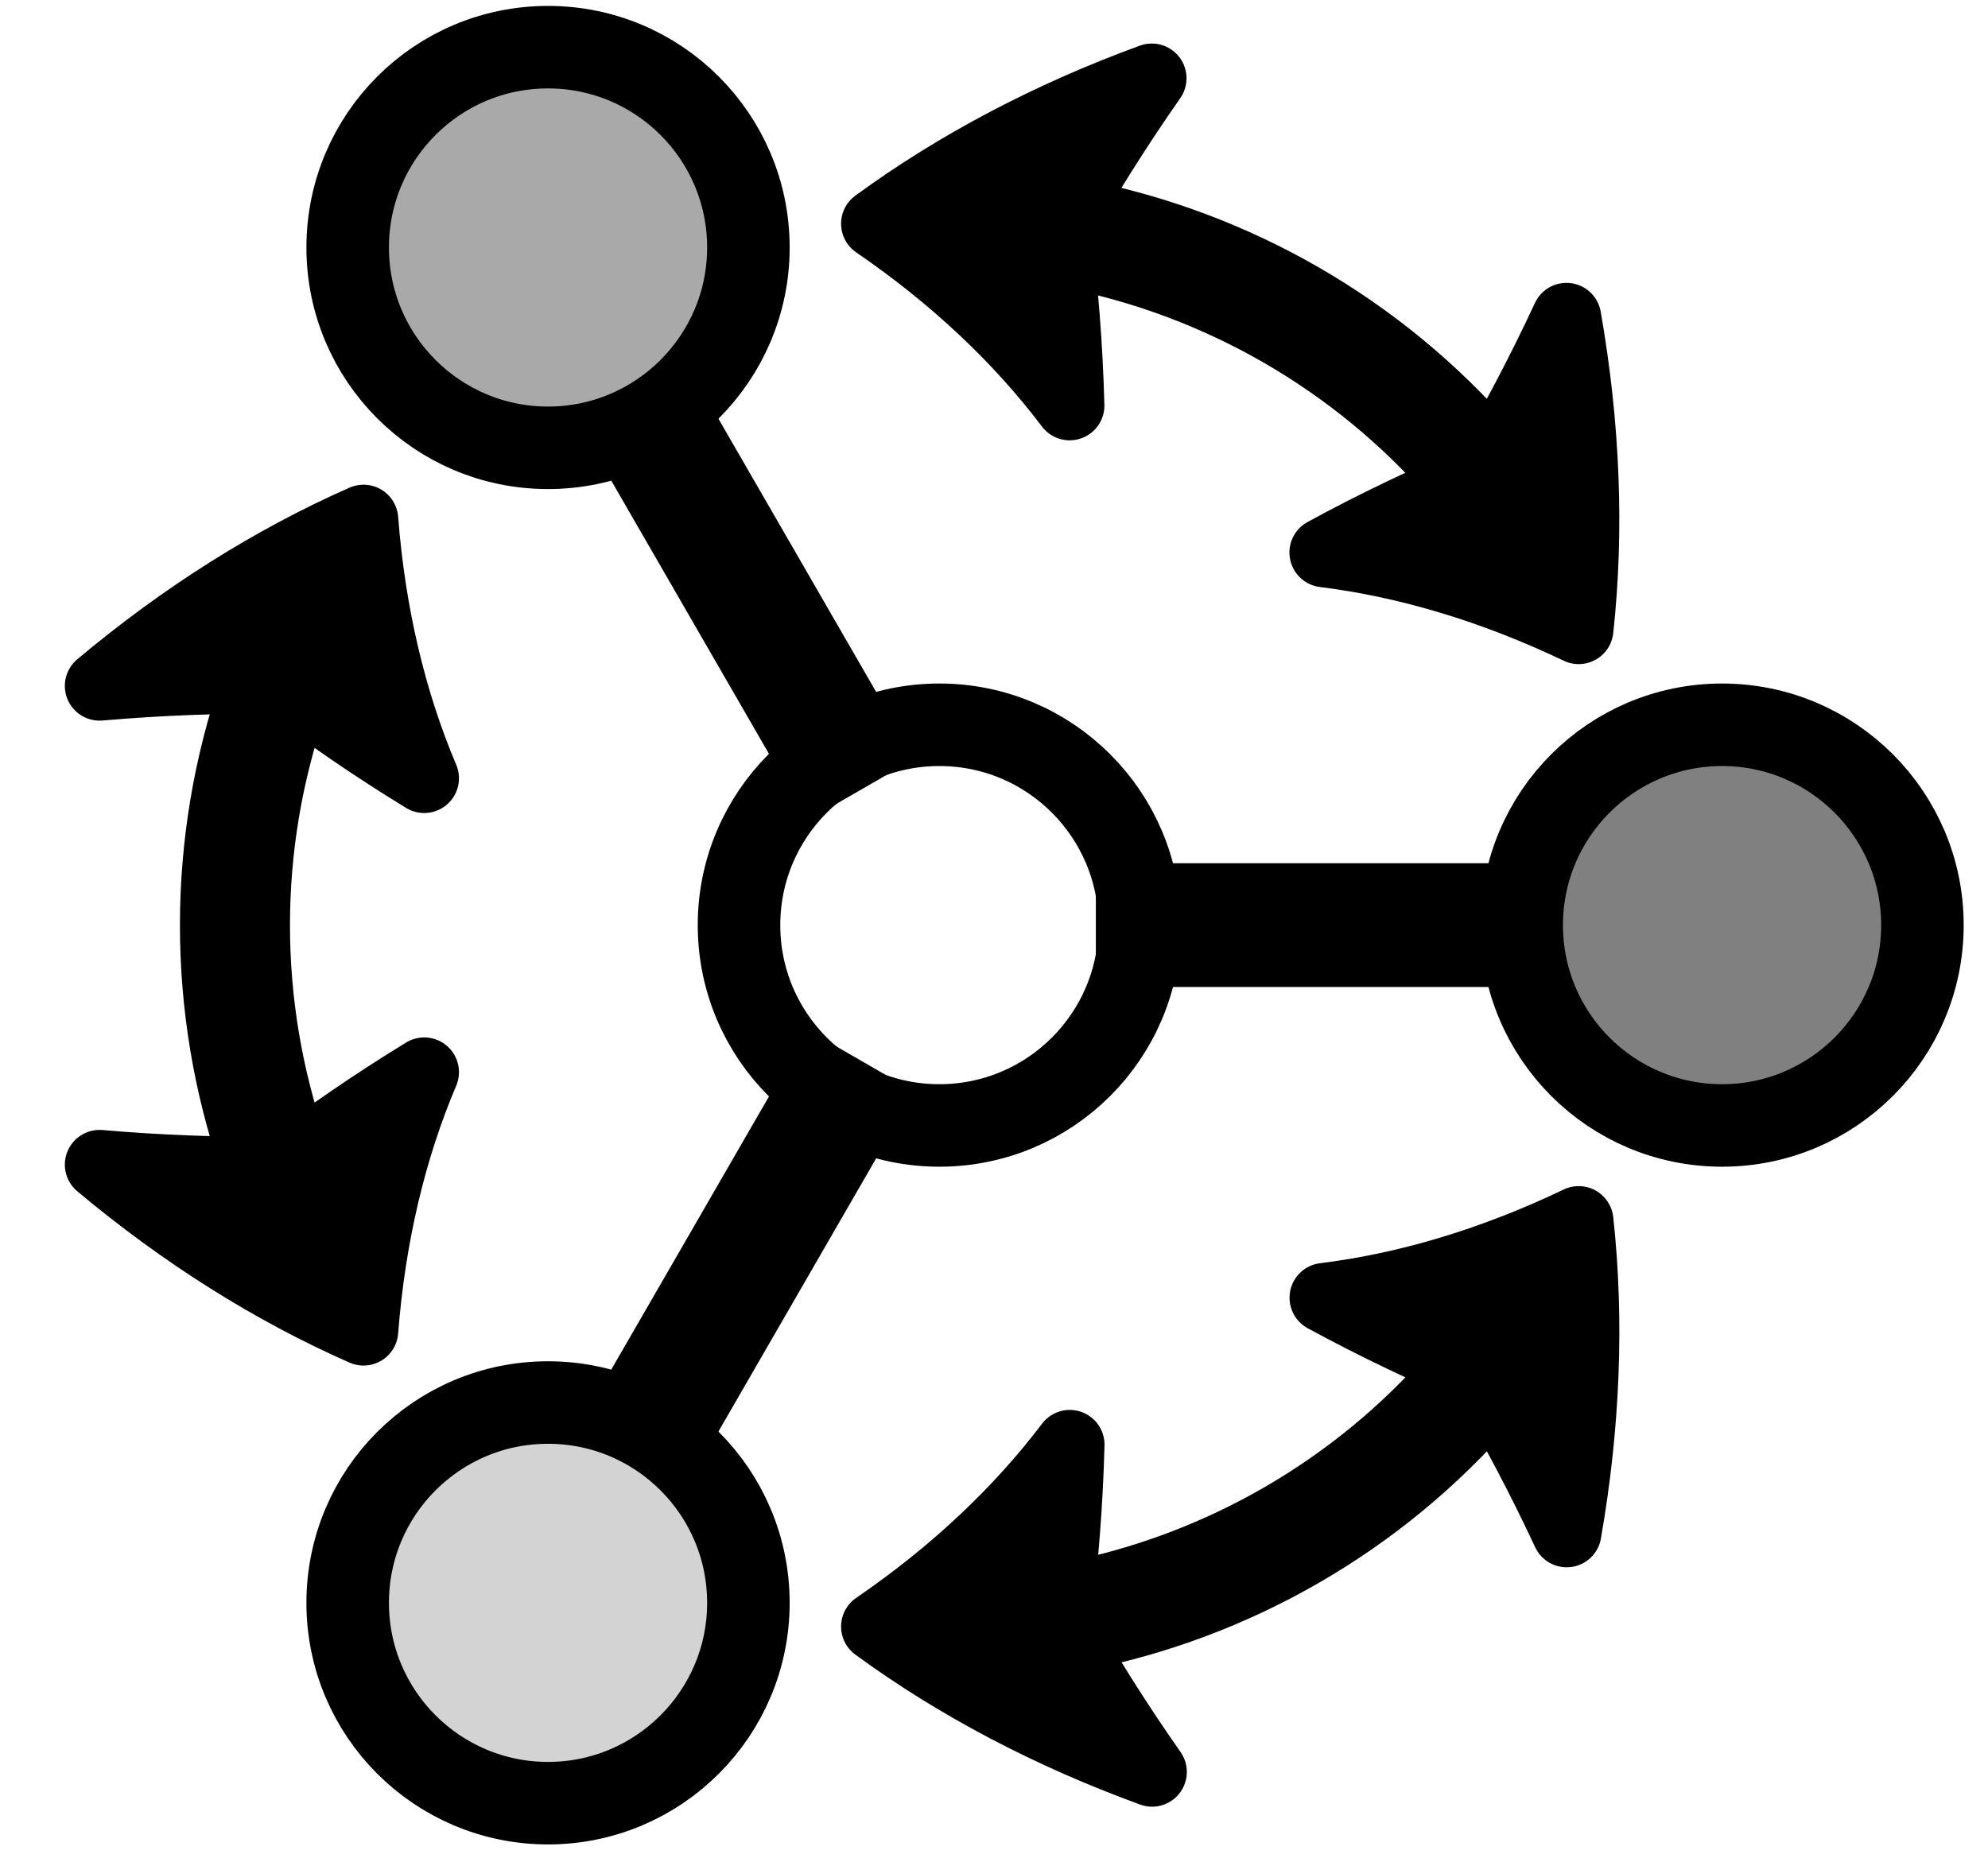
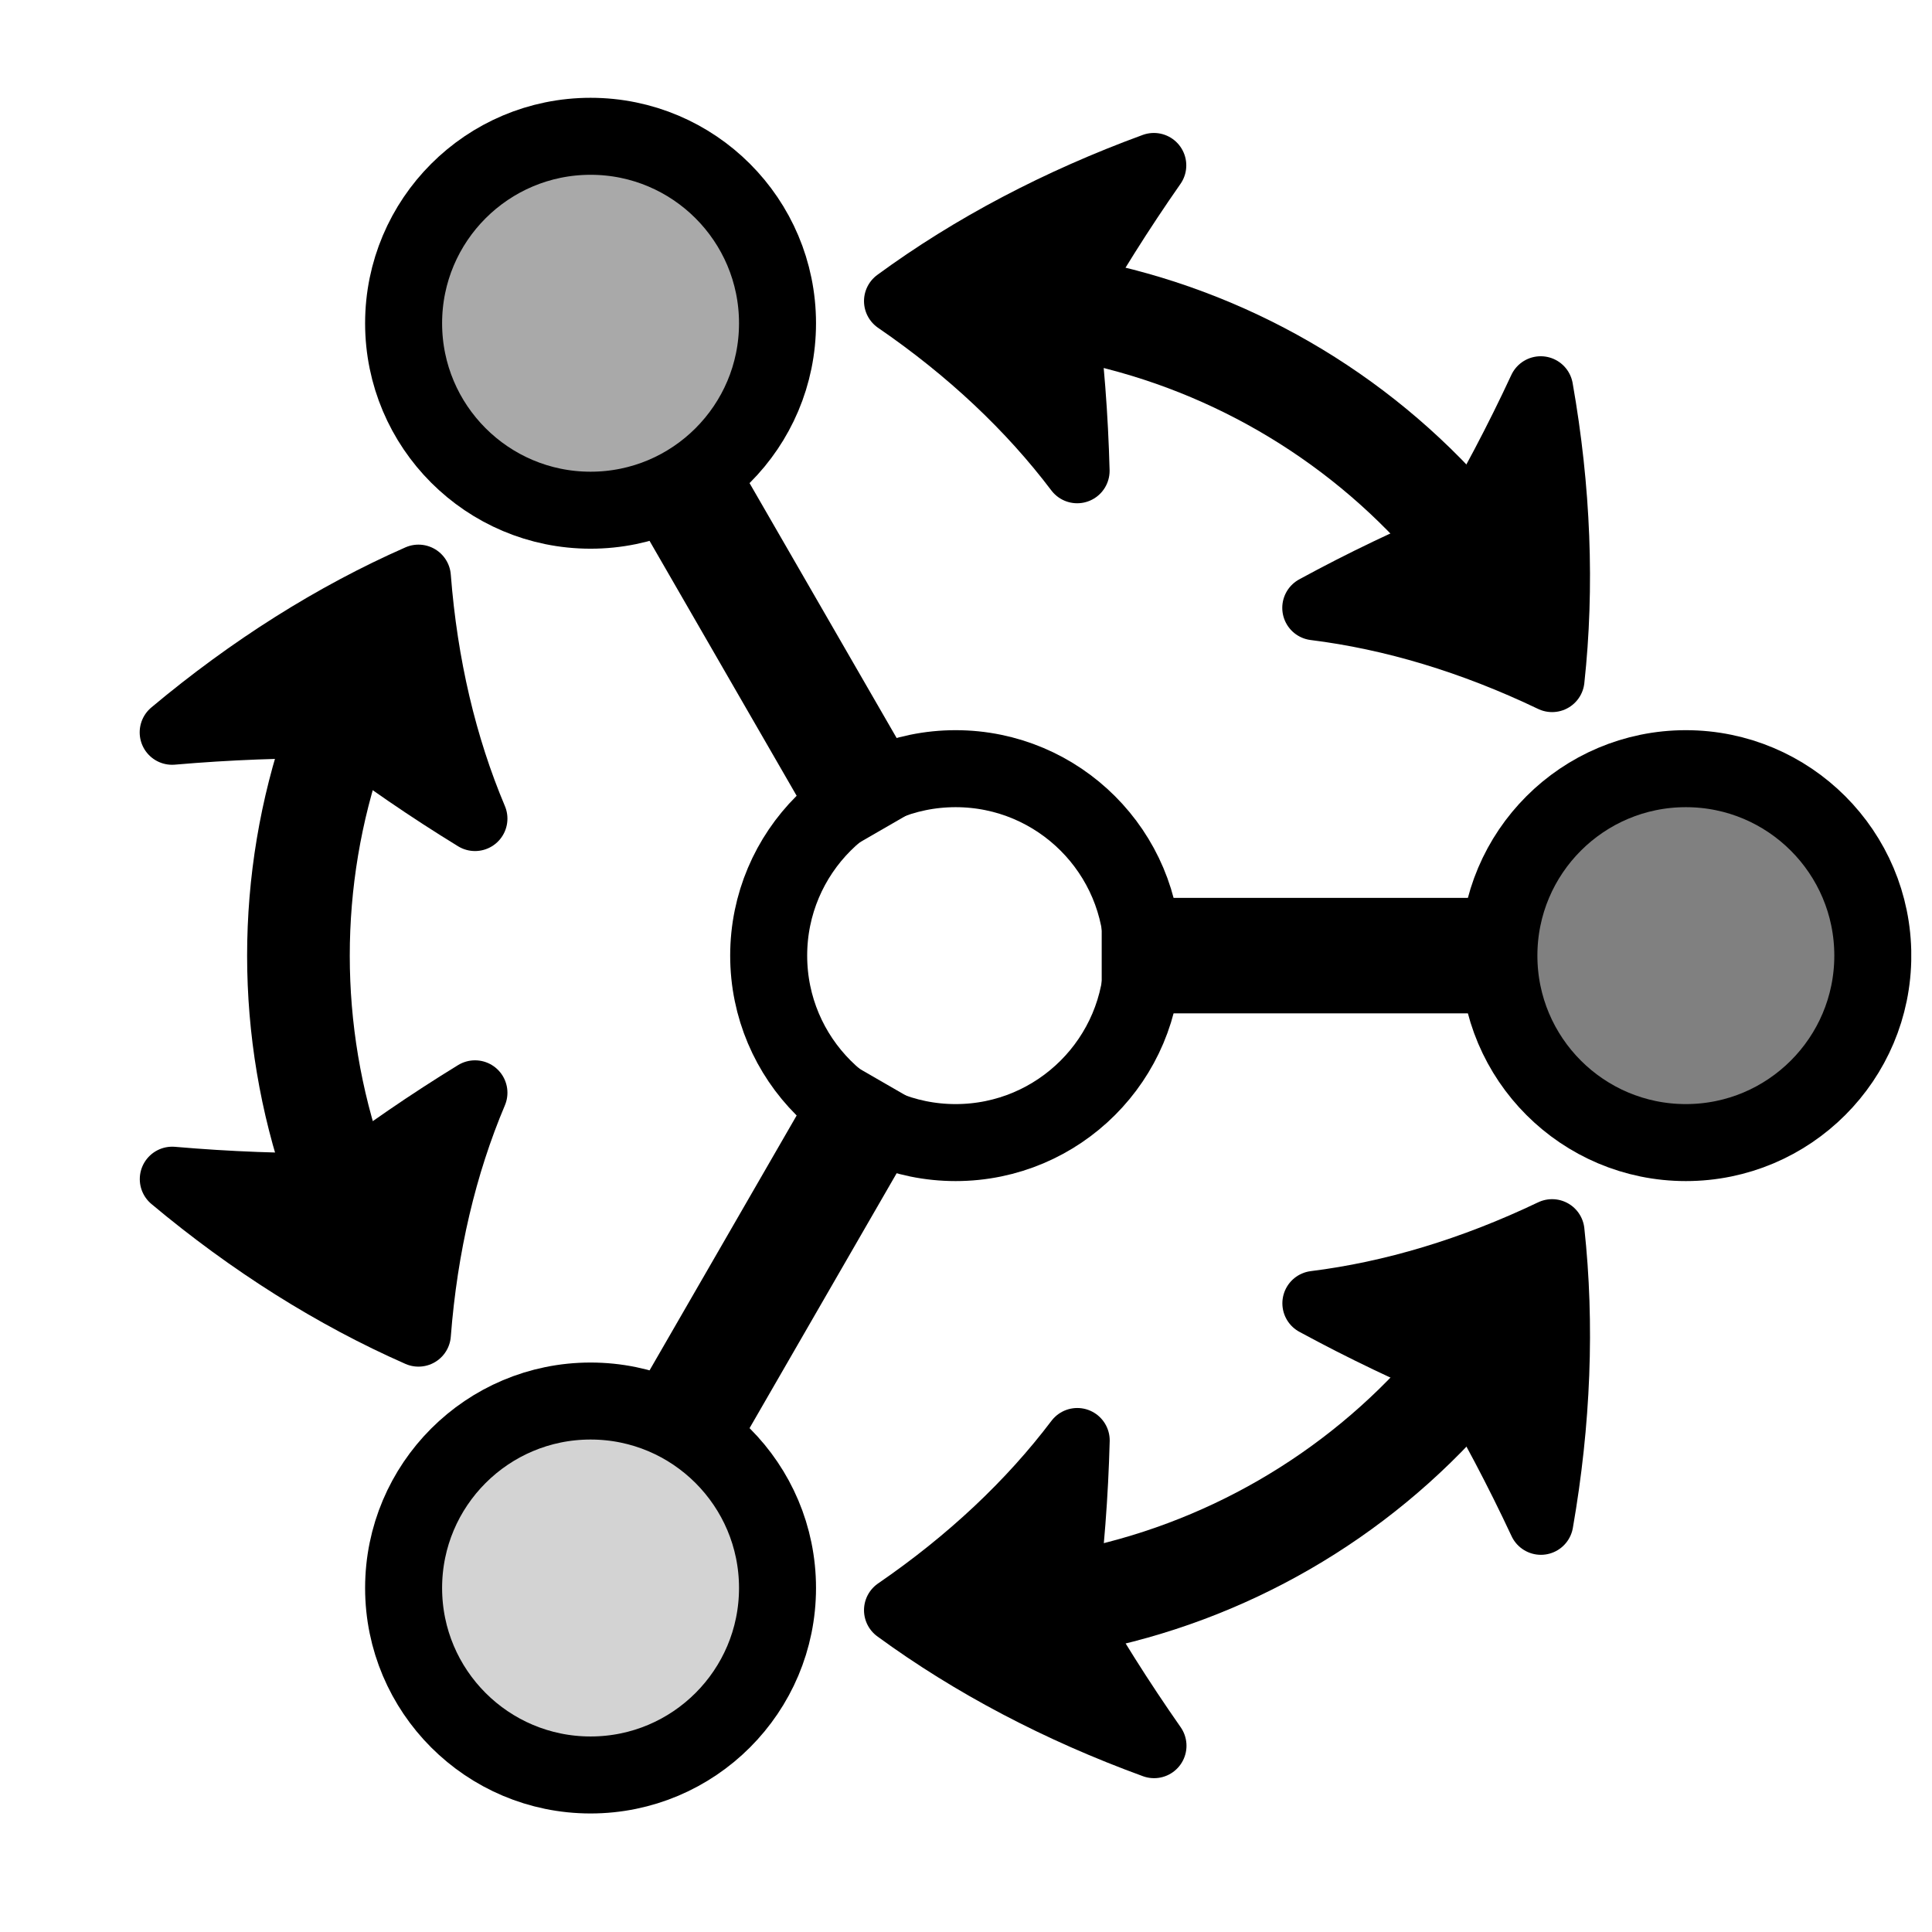
- <svg xmlns="http://www.w3.org/2000/svg" width="71.119" height="66.6" viewBox="0 0 71.119 66.6">
+ <svg xmlns="http://www.w3.org/2000/svg" width="74.195pt" height="74.195pt" viewBox="0 0 74.195 74.195">
  <defs>
    <clipPath id="clip-0">
-       <path clip-rule="nonzero" d="M 0 0.211 L 70.25 0.211 L 70.25 65.996 L 0 65.996 Z M 0 0.211 " />
+       <path clip-rule="nonzero" d="M 0 0 L 73.398 0 L 73.398 73.398 L 0 73.398 Z M 0 0 " />
    </clipPath>
    <clipPath id="clip-1">
-       <path clip-rule="nonzero" d="M 12 0.211 L 70.25 0.211 L 70.25 65.996 L 12 65.996 Z M 12 0.211 " />
+       <path clip-rule="nonzero" d="M 15 0 L 73.398 0 L 73.398 73.398 L 15 73.398 Z M 15 0 " />
    </clipPath>
    <clipPath id="clip-2">
-       <path clip-rule="nonzero" d="M 0 0.211 L 69 0.211 L 69 58 L 0 58 Z M 0 0.211 " />
+       <path clip-rule="nonzero" d="M 0 11 L 72 11 L 72 73.398 L 0 73.398 Z M 0 11 " />
    </clipPath>
    <clipPath id="clip-3">
-       <path clip-rule="nonzero" d="M 0 8 L 69 8 L 69 65.996 L 0 65.996 Z M 0 8 " />
+       <path clip-rule="nonzero" d="M 0 0 L 73.398 0 L 73.398 73.398 L 0 73.398 Z M 0 0 " />
    </clipPath>
    <clipPath id="clip-4">
-       <path clip-rule="nonzero" d="M 0 0.211 L 70.25 0.211 L 70.25 65.996 L 0 65.996 Z M 0 0.211 " />
+       <path clip-rule="nonzero" d="M 0 0 L 69 0 L 69 73.398 L 0 73.398 Z M 0 0 " />
    </clipPath>
    <clipPath id="clip-5">
-       <path clip-rule="nonzero" d="M 0 0.211 L 66 0.211 L 66 65.996 L 0 65.996 Z M 0 0.211 " />
-     </clipPath>
-     <clipPath id="clip-6">
-       <path clip-rule="nonzero" d="M 0 0.211 L 70.25 0.211 L 70.25 65.996 L 0 65.996 Z M 0 0.211 " />
+       <path clip-rule="nonzero" d="M 0 0 L 73.398 0 L 73.398 73.398 L 0 73.398 Z M 0 0 " />
    </clipPath>
  </defs>
-   <path fill="none" stroke-width="4.483" stroke-linecap="butt" stroke-linejoin="miter" stroke="rgb(0%, 0%, 0%)" stroke-opacity="1" stroke-miterlimit="10" d="M 5.668 0.001 L 22.677 0.001 " transform="matrix(0.987764, 0, 0, -0.987764, 33.60471, 33.10245)" />
+   <path fill="none" stroke-width="4.483" stroke-linecap="butt" stroke-linejoin="miter" stroke="rgb(0%, 0%, 0%)" stroke-opacity="1" stroke-miterlimit="10" d="M 5.67 -0 L 22.676 -0 " transform="matrix(0.989267, 0, 0, -0.989267, 36.69982, 36.69883)" />
  <g clip-path="url(#clip-0)">
-     <path fill="none" stroke-width="4.483" stroke-linecap="butt" stroke-linejoin="miter" stroke="rgb(0%, 0%, 0%)" stroke-opacity="1" stroke-miterlimit="10" d="M -2.835 4.909 L -11.337 19.64 " transform="matrix(0.987764, 0, 0, -0.987764, 33.60471, 33.10245)" />
-     <path fill="none" stroke-width="4.483" stroke-linecap="butt" stroke-linejoin="miter" stroke="rgb(0%, 0%, 0%)" stroke-opacity="1" stroke-miterlimit="10" d="M -2.835 -4.911 L -11.337 -19.638 " transform="matrix(0.987764, 0, 0, -0.987764, 33.60471, 33.10245)" />
-     <path fill="none" stroke-width="2.989" stroke-linecap="butt" stroke-linejoin="miter" stroke="rgb(0%, 0%, 0%)" stroke-opacity="1" stroke-miterlimit="10" d="M 7.258 0.001 C 7.258 4.007 4.007 7.258 0.001 7.258 C -4.009 7.258 -7.256 4.007 -7.256 0.001 C -7.256 -4.009 -4.009 -7.256 0.001 -7.256 C 4.007 -7.256 7.258 -4.009 7.258 0.001 Z M 7.258 0.001 " transform="matrix(0.987764, 0, 0, -0.987764, 33.60471, 33.10245)" />
+     <path fill="none" stroke-width="4.483" stroke-linecap="butt" stroke-linejoin="miter" stroke="rgb(0%, 0%, 0%)" stroke-opacity="1" stroke-miterlimit="10" d="M -2.836 4.908 L -11.337 19.64 " transform="matrix(0.989267, 0, 0, -0.989267, 36.69982, 36.69883)" />
+     <path fill="none" stroke-width="4.483" stroke-linecap="butt" stroke-linejoin="miter" stroke="rgb(0%, 0%, 0%)" stroke-opacity="1" stroke-miterlimit="10" d="M -2.836 -4.909 L -11.337 -19.641 " transform="matrix(0.989267, 0, 0, -0.989267, 36.69982, 36.69883)" />
+     <path fill="none" stroke-width="2.989" stroke-linecap="butt" stroke-linejoin="miter" stroke="rgb(0%, 0%, 0%)" stroke-opacity="1" stroke-miterlimit="10" d="M 7.257 -0 C 7.257 4.007 4.007 7.257 -0.001 7.257 C -4.008 7.257 -7.258 4.007 -7.258 -0 C -7.258 -4.008 -4.008 -7.258 -0.001 -7.258 C 4.007 -7.258 7.257 -4.008 7.257 -0 Z M 7.257 -0 " transform="matrix(0.989267, 0, 0, -0.989267, 36.69982, 36.69883)" />
  </g>
-   <path fill-rule="nonzero" fill="rgb(50%, 50%, 50%)" fill-opacity="1" d="M 68.773 33.102 C 68.773 29.145 65.562 25.934 61.605 25.934 C 57.645 25.934 54.438 29.145 54.438 33.102 C 54.438 37.062 57.645 40.27 61.605 40.27 C 65.562 40.27 68.773 37.062 68.773 33.102 Z M 68.773 33.102 " />
+   <path fill-rule="nonzero" fill="rgb(50%, 50%, 50%)" fill-opacity="1" d="M 71.922 36.699 C 71.922 32.734 68.707 29.52 64.742 29.52 C 60.777 29.52 57.562 32.734 57.562 36.699 C 57.562 40.664 60.777 43.879 64.742 43.879 C 68.707 43.879 71.922 40.664 71.922 36.699 Z M 71.922 36.699 " />
  <g clip-path="url(#clip-1)">
-     <path fill="none" stroke-width="2.989" stroke-linecap="butt" stroke-linejoin="miter" stroke="rgb(0%, 0%, 0%)" stroke-opacity="1" stroke-miterlimit="10" d="M 35.604 0.001 C 35.604 4.007 32.354 7.258 28.348 7.258 C 24.338 7.258 21.091 4.007 21.091 0.001 C 21.091 -4.009 24.338 -7.256 28.348 -7.256 C 32.354 -7.256 35.604 -4.009 35.604 0.001 Z M 35.604 0.001 " transform="matrix(0.987764, 0, 0, -0.987764, 33.60471, 33.10245)" />
+     <path fill="none" stroke-width="2.989" stroke-linecap="butt" stroke-linejoin="miter" stroke="rgb(0%, 0%, 0%)" stroke-opacity="1" stroke-miterlimit="10" d="M 35.604 -0 C 35.604 4.007 32.354 7.257 28.347 7.257 C 24.339 7.257 21.089 4.007 21.089 -0 C 21.089 -4.008 24.339 -7.258 28.347 -7.258 C 32.354 -7.258 35.604 -4.008 35.604 -0 Z M 35.604 -0 " transform="matrix(0.989267, 0, 0, -0.989267, 36.69982, 36.69883)" />
  </g>
-   <path fill-rule="nonzero" fill="rgb(66.399%, 66.399%, 66.399%)" fill-opacity="1" d="M 26.773 8.855 C 26.773 4.895 23.562 1.688 19.605 1.688 C 15.645 1.688 12.438 4.895 12.438 8.855 C 12.438 12.812 15.645 16.023 19.605 16.023 C 23.562 16.023 26.773 12.812 26.773 8.855 Z M 26.773 8.855 " />
+   <path fill-rule="nonzero" fill="rgb(66.399%, 66.399%, 66.399%)" fill-opacity="1" stroke-width="2.989" stroke-linecap="butt" stroke-linejoin="miter" stroke="rgb(0%, 0%, 0%)" stroke-opacity="1" stroke-miterlimit="10" d="M -6.915 24.548 C -6.915 28.556 -10.164 31.806 -14.172 31.806 C -18.18 31.806 -21.43 28.556 -21.43 24.548 C -21.43 20.54 -18.18 17.291 -14.172 17.291 C -10.164 17.291 -6.915 20.54 -6.915 24.548 Z M -6.915 24.548 " transform="matrix(0.989267, 0, 0, -0.989267, 36.69982, 36.69883)" />
+   <path fill-rule="nonzero" fill="rgb(82.799%, 82.799%, 82.799%)" fill-opacity="1" d="M 29.859 60.984 C 29.859 57.02 26.645 53.805 22.68 53.805 C 18.715 53.805 15.5 57.02 15.5 60.984 C 15.5 64.949 18.715 68.164 22.68 68.164 C 26.645 68.164 29.859 64.949 29.859 60.984 Z M 29.859 60.984 " />
  <g clip-path="url(#clip-2)">
-     <path fill="none" stroke-width="2.989" stroke-linecap="butt" stroke-linejoin="miter" stroke="rgb(0%, 0%, 0%)" stroke-opacity="1" stroke-miterlimit="10" d="M -6.916 24.547 C -6.916 28.557 -10.167 31.804 -14.173 31.804 C -18.183 31.804 -21.429 28.557 -21.429 24.547 C -21.429 20.541 -18.183 17.291 -14.173 17.291 C -10.167 17.291 -6.916 20.541 -6.916 24.547 Z M -6.916 24.547 " transform="matrix(0.987764, 0, 0, -0.987764, 33.60471, 33.10245)" />
+     <path fill="none" stroke-width="2.989" stroke-linecap="butt" stroke-linejoin="miter" stroke="rgb(0%, 0%, 0%)" stroke-opacity="1" stroke-miterlimit="10" d="M -6.915 -24.549 C -6.915 -20.541 -10.164 -17.291 -14.172 -17.291 C -18.18 -17.291 -21.43 -20.541 -21.43 -24.549 C -21.43 -28.557 -18.18 -31.807 -14.172 -31.807 C -10.164 -31.807 -6.915 -28.557 -6.915 -24.549 Z M -6.915 -24.549 " transform="matrix(0.989267, 0, 0, -0.989267, 36.69982, 36.69883)" />
  </g>
-   <path fill-rule="nonzero" fill="rgb(82.799%, 82.799%, 82.799%)" fill-opacity="1" d="M 26.773 57.352 C 26.773 53.391 23.562 50.184 19.605 50.184 C 15.645 50.184 12.438 53.391 12.438 57.352 C 12.438 61.309 15.645 64.52 19.605 64.52 C 23.562 64.52 26.773 61.309 26.773 57.352 Z M 26.773 57.352 " />
  <g clip-path="url(#clip-3)">
-     <path fill="none" stroke-width="2.989" stroke-linecap="butt" stroke-linejoin="miter" stroke="rgb(0%, 0%, 0%)" stroke-opacity="1" stroke-miterlimit="10" d="M -6.916 -24.55 C -6.916 -20.54 -10.167 -17.293 -14.173 -17.293 C -18.183 -17.293 -21.429 -20.54 -21.429 -24.55 C -21.429 -28.556 -18.183 -31.806 -14.173 -31.806 C -10.167 -31.806 -6.916 -28.556 -6.916 -24.55 Z M -6.916 -24.55 " transform="matrix(0.987764, 0, 0, -0.987764, 33.60471, 33.10245)" />
+     <path fill="none" stroke-width="3.985" stroke-linecap="butt" stroke-linejoin="miter" stroke="rgb(0%, 0%, 0%)" stroke-opacity="1" stroke-miterlimit="10" d="M 19.277 16.718 C 15.533 21.03 10.44 23.972 4.833 25.054 " transform="matrix(0.989267, 0, 0, -0.989267, 36.69982, 36.69883)" />
  </g>
+   <path fill-rule="nonzero" fill="rgb(0%, 0%, 0%)" fill-opacity="1" stroke-width="2.517" stroke-linecap="butt" stroke-linejoin="round" stroke="rgb(0%, 0%, 0%)" stroke-opacity="1" stroke-miterlimit="10" d="M 23.154 10.712 C 23.545 14.305 23.399 18.112 22.712 22.009 C 21.788 20.019 20.773 18.1 19.675 16.244 C 17.701 15.423 15.786 14.507 13.938 13.5 C 16.955 13.125 20.062 12.193 23.154 10.712 Z M 23.154 10.712 " transform="matrix(0.989267, 0, 0, -0.989267, 36.69982, 36.69883)" />
+   <path fill-rule="nonzero" fill="rgb(0%, 0%, 0%)" fill-opacity="1" stroke-width="2.517" stroke-linecap="butt" stroke-linejoin="round" stroke="rgb(0%, 0%, 0%)" stroke-opacity="1" stroke-miterlimit="10" d="M -2.299 25.409 C 0.529 23.47 2.886 21.243 4.718 18.819 C 4.663 20.927 4.501 23.04 4.224 25.16 C 5.283 27.04 6.44 28.88 7.695 30.677 C 3.984 29.318 0.615 27.545 -2.299 25.409 Z M -2.299 25.409 " transform="matrix(0.989267, 0, 0, -0.989267, 36.69982, 36.69883)" />
  <g clip-path="url(#clip-4)">
-     <path fill="none" stroke-width="3.985" stroke-linecap="butt" stroke-linejoin="miter" stroke="rgb(0%, 0%, 0%)" stroke-opacity="1" stroke-miterlimit="10" d="M 19.276 16.717 C 15.535 21.028 10.437 23.97 4.833 25.054 " transform="matrix(0.987764, 0, 0, -0.987764, 33.60471, 33.10245)" />
+     <path fill="none" stroke-width="3.985" stroke-linecap="butt" stroke-linejoin="miter" stroke="rgb(0%, 0%, 0%)" stroke-opacity="1" stroke-miterlimit="10" d="M -24.115 8.335 C -25.979 2.937 -25.979 -2.946 -24.111 -8.34 " transform="matrix(0.989267, 0, 0, -0.989267, 36.69982, 36.69883)" />
  </g>
-   <path fill-rule="nonzero" fill="rgb(0%, 0%, 0%)" fill-opacity="1" stroke-width="2.517" stroke-linecap="butt" stroke-linejoin="round" stroke="rgb(0%, 0%, 0%)" stroke-opacity="1" stroke-miterlimit="10" d="M 23.155 10.714 C 23.547 14.305 23.396 18.113 22.712 22.008 C 21.787 20.019 20.774 18.097 19.675 16.247 C 17.702 15.42 15.788 14.507 13.937 13.498 C 16.954 13.122 20.063 12.189 23.155 10.714 Z M 23.155 10.714 " transform="matrix(0.987764, 0, 0, -0.987764, 33.60471, 33.10245)" />
-   <path fill-rule="nonzero" fill="rgb(0%, 0%, 0%)" fill-opacity="1" stroke-width="2.517" stroke-linecap="butt" stroke-linejoin="round" stroke="rgb(0%, 0%, 0%)" stroke-opacity="1" stroke-miterlimit="10" d="M -2.301 25.409 C 0.527 23.472 2.888 21.245 4.719 18.821 C 4.663 20.925 4.501 23.041 4.224 25.16 C 5.28 27.039 6.439 28.882 7.693 30.677 C 3.983 29.321 0.618 27.545 -2.301 25.409 Z M -2.301 25.409 " transform="matrix(0.987764, 0, 0, -0.987764, 33.60471, 33.10245)" />
+   <path fill-rule="nonzero" fill="rgb(0%, 0%, 0%)" fill-opacity="1" stroke-width="2.517" stroke-linecap="butt" stroke-linejoin="round" stroke="rgb(0%, 0%, 0%)" stroke-opacity="1" stroke-miterlimit="10" d="M -20.853 14.696 C -24.162 13.239 -27.384 11.206 -30.417 8.667 C -28.233 8.856 -26.062 8.939 -23.906 8.916 C -22.208 7.62 -20.455 6.42 -18.658 5.318 C -19.842 8.122 -20.589 11.281 -20.853 14.696 Z M -20.853 14.696 " transform="matrix(0.989267, 0, 0, -0.989267, 36.69982, 36.69883)" />
+   <path fill-rule="nonzero" fill="rgb(0%, 0%, 0%)" fill-opacity="1" stroke-width="2.517" stroke-linecap="butt" stroke-linejoin="round" stroke="rgb(0%, 0%, 0%)" stroke-opacity="1" stroke-miterlimit="10" d="M -20.853 -14.697 C -20.589 -11.278 -19.842 -8.123 -18.658 -5.323 C -20.455 -6.425 -22.204 -7.625 -23.906 -8.92 C -26.058 -8.948 -28.229 -8.865 -30.413 -8.676 C -27.384 -11.211 -24.162 -13.24 -20.853 -14.697 Z M -20.853 -14.697 " transform="matrix(0.989267, 0, 0, -0.989267, 36.69982, 36.69883)" />
  <g clip-path="url(#clip-5)">
-     <path fill="none" stroke-width="3.985" stroke-linecap="butt" stroke-linejoin="miter" stroke="rgb(0%, 0%, 0%)" stroke-opacity="1" stroke-miterlimit="10" d="M -24.115 8.333 C -25.977 2.939 -25.977 -2.945 -24.115 -8.339 " transform="matrix(0.987764, 0, 0, -0.987764, 33.60471, 33.10245)" />
+     <path fill="none" stroke-width="3.985" stroke-linecap="butt" stroke-linejoin="miter" stroke="rgb(0%, 0%, 0%)" stroke-opacity="1" stroke-miterlimit="10" d="M 4.84 -25.051 C 10.444 -23.969 15.541 -21.023 19.281 -16.711 " transform="matrix(0.989267, 0, 0, -0.989267, 36.69982, 36.69883)" />
  </g>
-   <path fill-rule="nonzero" fill="rgb(0%, 0%, 0%)" fill-opacity="1" stroke-width="2.517" stroke-linecap="butt" stroke-linejoin="round" stroke="rgb(0%, 0%, 0%)" stroke-opacity="1" stroke-miterlimit="10" d="M -20.856 14.696 C -24.162 13.237 -27.385 11.208 -30.414 8.666 C -28.231 8.855 -26.06 8.938 -23.905 8.915 C -22.208 7.618 -20.457 6.419 -18.657 5.32 C -19.844 8.12 -20.591 11.28 -20.856 14.696 Z M -20.856 14.696 " transform="matrix(0.987764, 0, 0, -0.987764, 33.60471, 33.10245)" />
-   <path fill-rule="nonzero" fill="rgb(0%, 0%, 0%)" fill-opacity="1" stroke-width="2.517" stroke-linecap="butt" stroke-linejoin="round" stroke="rgb(0%, 0%, 0%)" stroke-opacity="1" stroke-miterlimit="10" d="M -20.856 -14.695 C -20.591 -11.278 -19.844 -8.122 -18.657 -5.326 C -20.453 -6.425 -22.205 -7.624 -23.905 -8.921 C -26.06 -8.944 -28.231 -8.865 -30.414 -8.676 C -27.385 -11.211 -24.162 -13.239 -20.856 -14.695 Z M -20.856 -14.695 " transform="matrix(0.987764, 0, 0, -0.987764, 33.60471, 33.10245)" />
-   <g clip-path="url(#clip-6)">
-     <path fill="none" stroke-width="3.985" stroke-linecap="butt" stroke-linejoin="miter" stroke="rgb(0%, 0%, 0%)" stroke-opacity="1" stroke-miterlimit="10" d="M 4.841 -25.052 C 10.445 -23.968 15.539 -21.026 19.28 -16.711 " transform="matrix(0.987764, 0, 0, -0.987764, 33.60471, 33.10245)" />
-   </g>
-   <path fill-rule="nonzero" fill="rgb(0%, 0%, 0%)" fill-opacity="1" stroke-width="2.517" stroke-linecap="butt" stroke-linejoin="round" stroke="rgb(0%, 0%, 0%)" stroke-opacity="1" stroke-miterlimit="10" d="M -2.301 -25.408 C 0.614 -27.543 3.987 -29.319 7.704 -30.675 C 6.447 -28.88 5.288 -27.041 4.232 -25.162 C 4.505 -23.039 4.667 -20.927 4.723 -18.819 C 2.888 -21.243 0.527 -23.47 -2.301 -25.408 Z M -2.301 -25.408 " transform="matrix(0.987764, 0, 0, -0.987764, 33.60471, 33.10245)" />
-   <path fill-rule="nonzero" fill="rgb(0%, 0%, 0%)" fill-opacity="1" stroke-width="2.517" stroke-linecap="butt" stroke-linejoin="round" stroke="rgb(0%, 0%, 0%)" stroke-opacity="1" stroke-miterlimit="10" d="M 23.155 -10.712 C 20.063 -12.191 16.954 -13.125 13.941 -13.496 C 15.792 -14.501 17.706 -15.418 19.679 -16.241 C 20.778 -18.096 21.791 -20.014 22.72 -22.003 C 23.4 -18.111 23.547 -14.307 23.155 -10.712 Z M 23.155 -10.712 " transform="matrix(0.987764, 0, 0, -0.987764, 33.60471, 33.10245)" />
+   <path fill-rule="nonzero" fill="rgb(0%, 0%, 0%)" fill-opacity="1" stroke-width="2.517" stroke-linecap="butt" stroke-linejoin="round" stroke="rgb(0%, 0%, 0%)" stroke-opacity="1" stroke-miterlimit="10" d="M -2.299 -25.41 C 0.615 -27.542 3.988 -29.319 7.703 -30.673 C 6.448 -28.877 5.287 -27.041 4.232 -25.161 C 4.505 -23.041 4.667 -20.924 4.722 -18.82 C 2.89 -21.244 0.525 -23.471 -2.299 -25.41 Z M -2.299 -25.41 " transform="matrix(0.989267, 0, 0, -0.989267, 36.69982, 36.69883)" />
+   <path fill-rule="nonzero" fill="rgb(0%, 0%, 0%)" fill-opacity="1" stroke-width="2.517" stroke-linecap="butt" stroke-linejoin="round" stroke="rgb(0%, 0%, 0%)" stroke-opacity="1" stroke-miterlimit="10" d="M 23.154 -10.713 C 20.062 -12.19 16.955 -13.122 13.942 -13.497 C 15.79 -14.5 17.705 -15.416 19.679 -16.241 C 20.777 -18.093 21.792 -20.016 22.72 -22.002 C 23.399 -18.109 23.545 -14.306 23.154 -10.713 Z M 23.154 -10.713 " transform="matrix(0.989267, 0, 0, -0.989267, 36.69982, 36.69883)" />
</svg>
